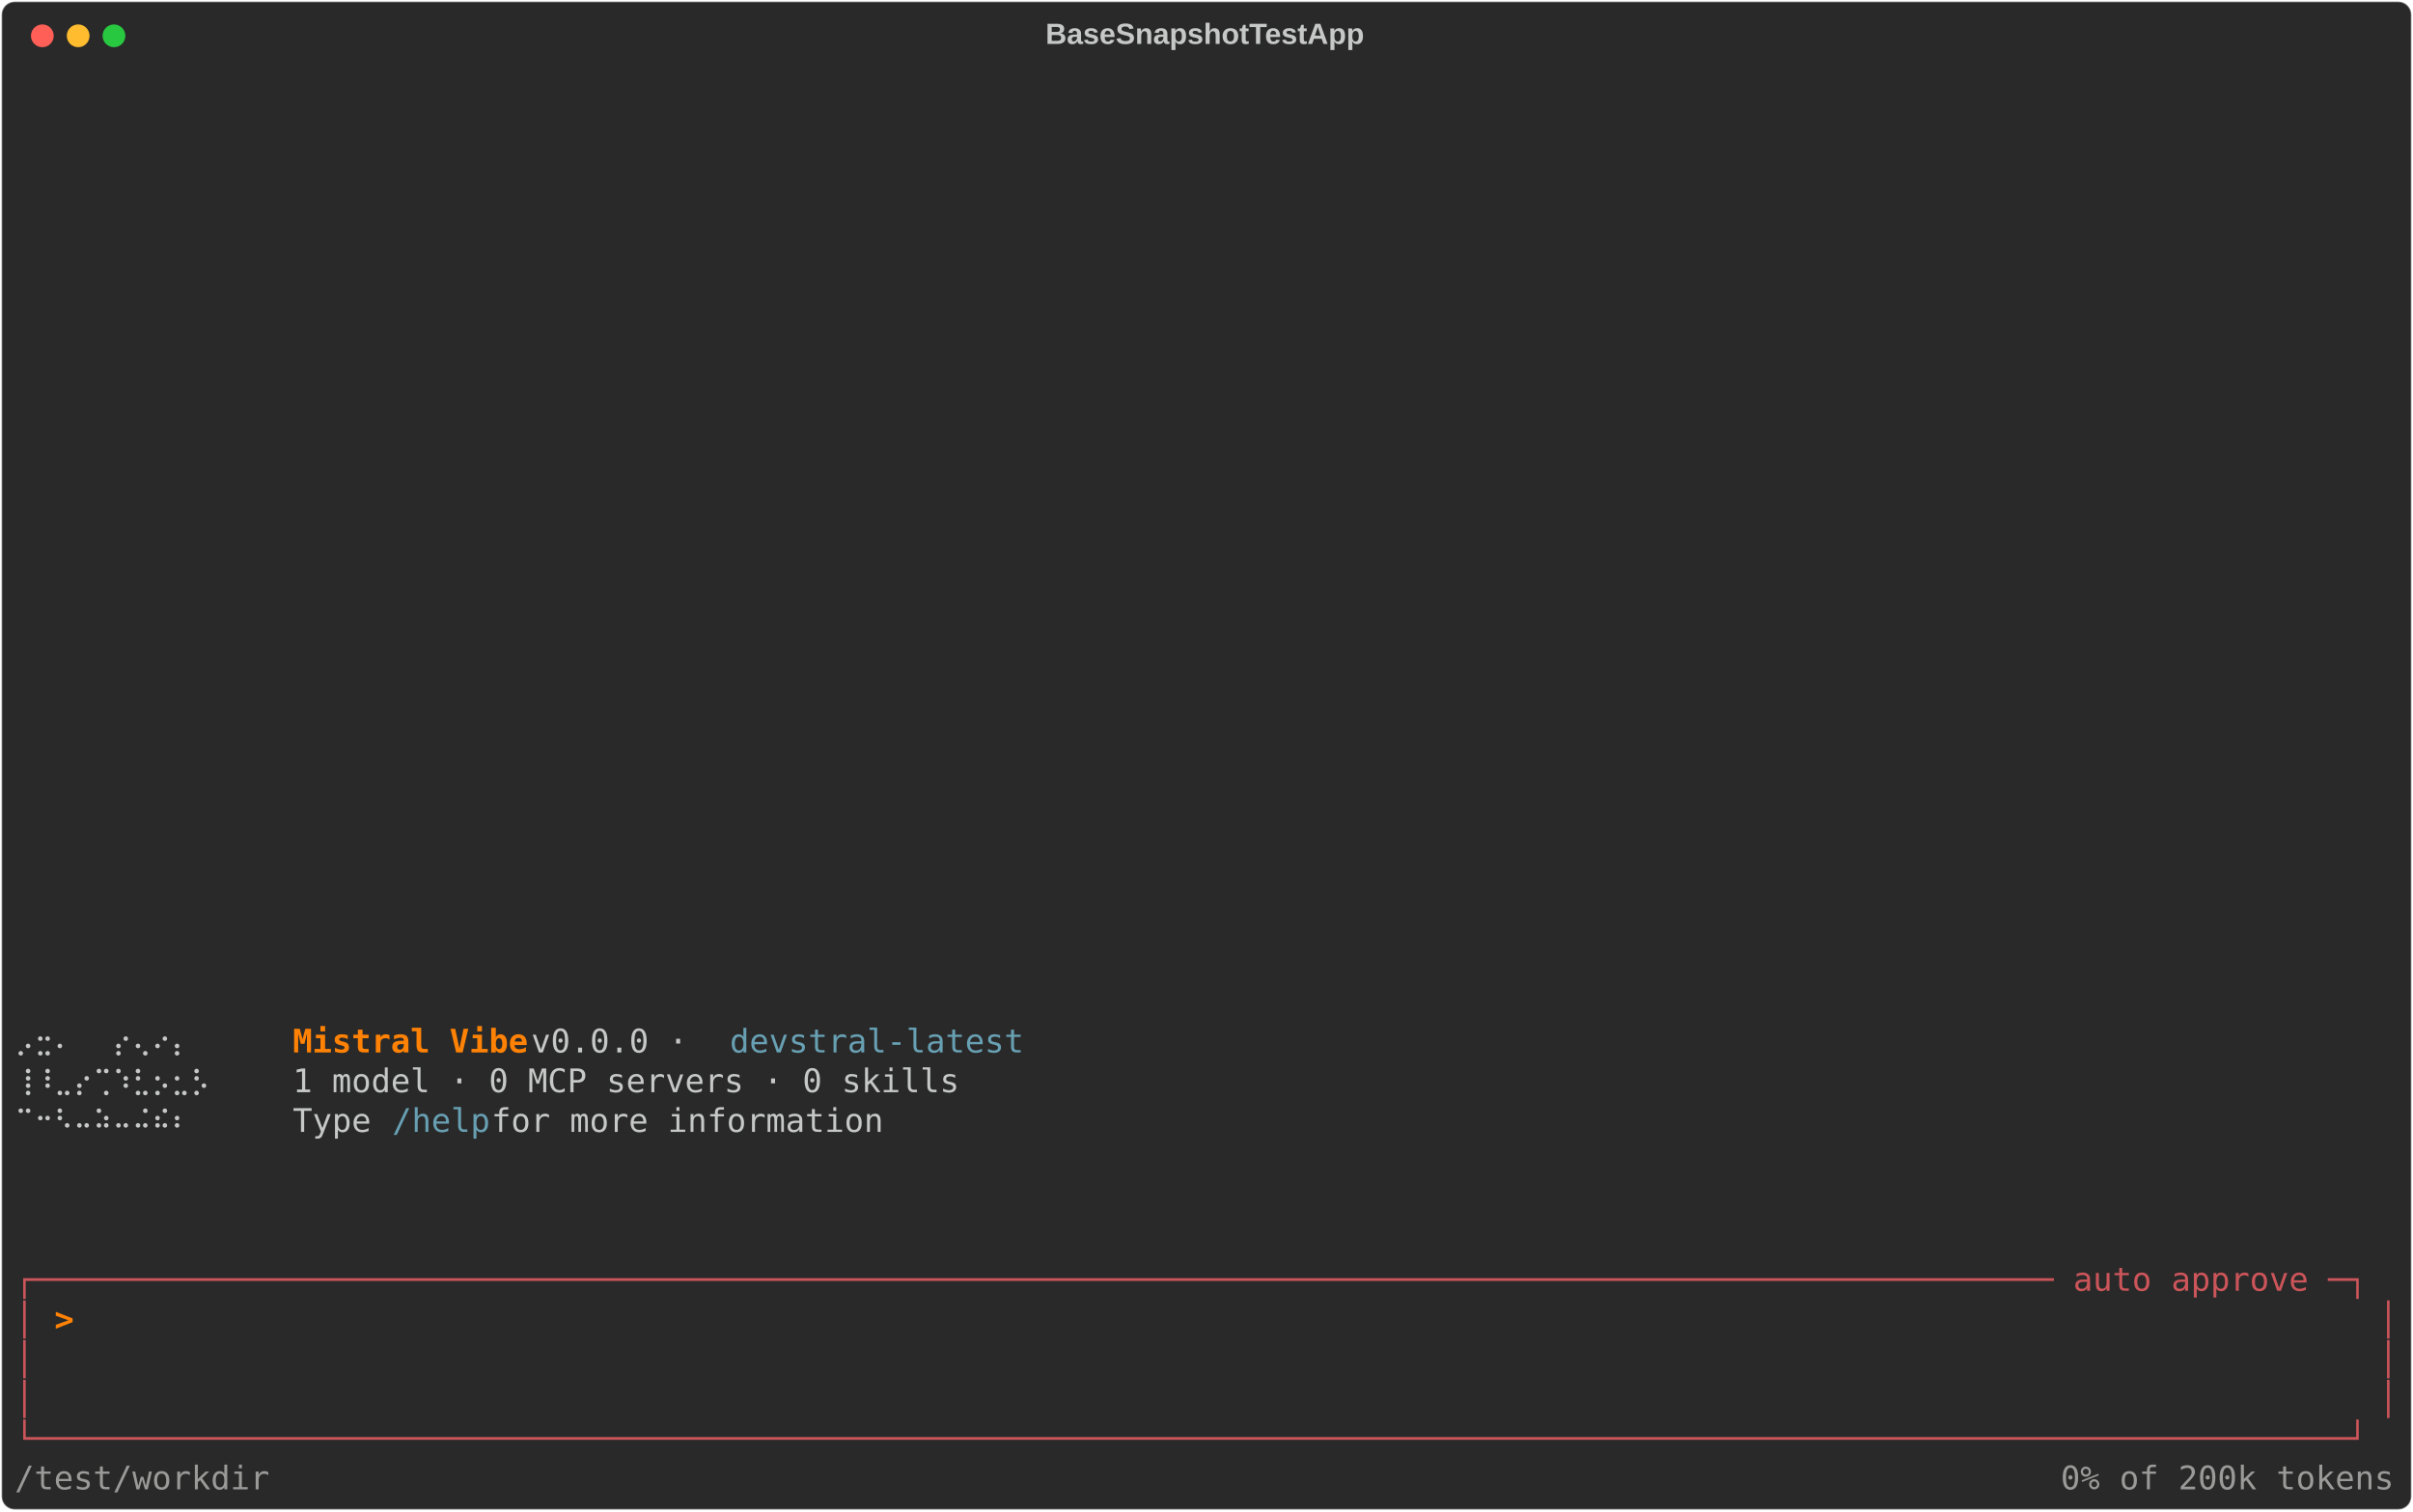
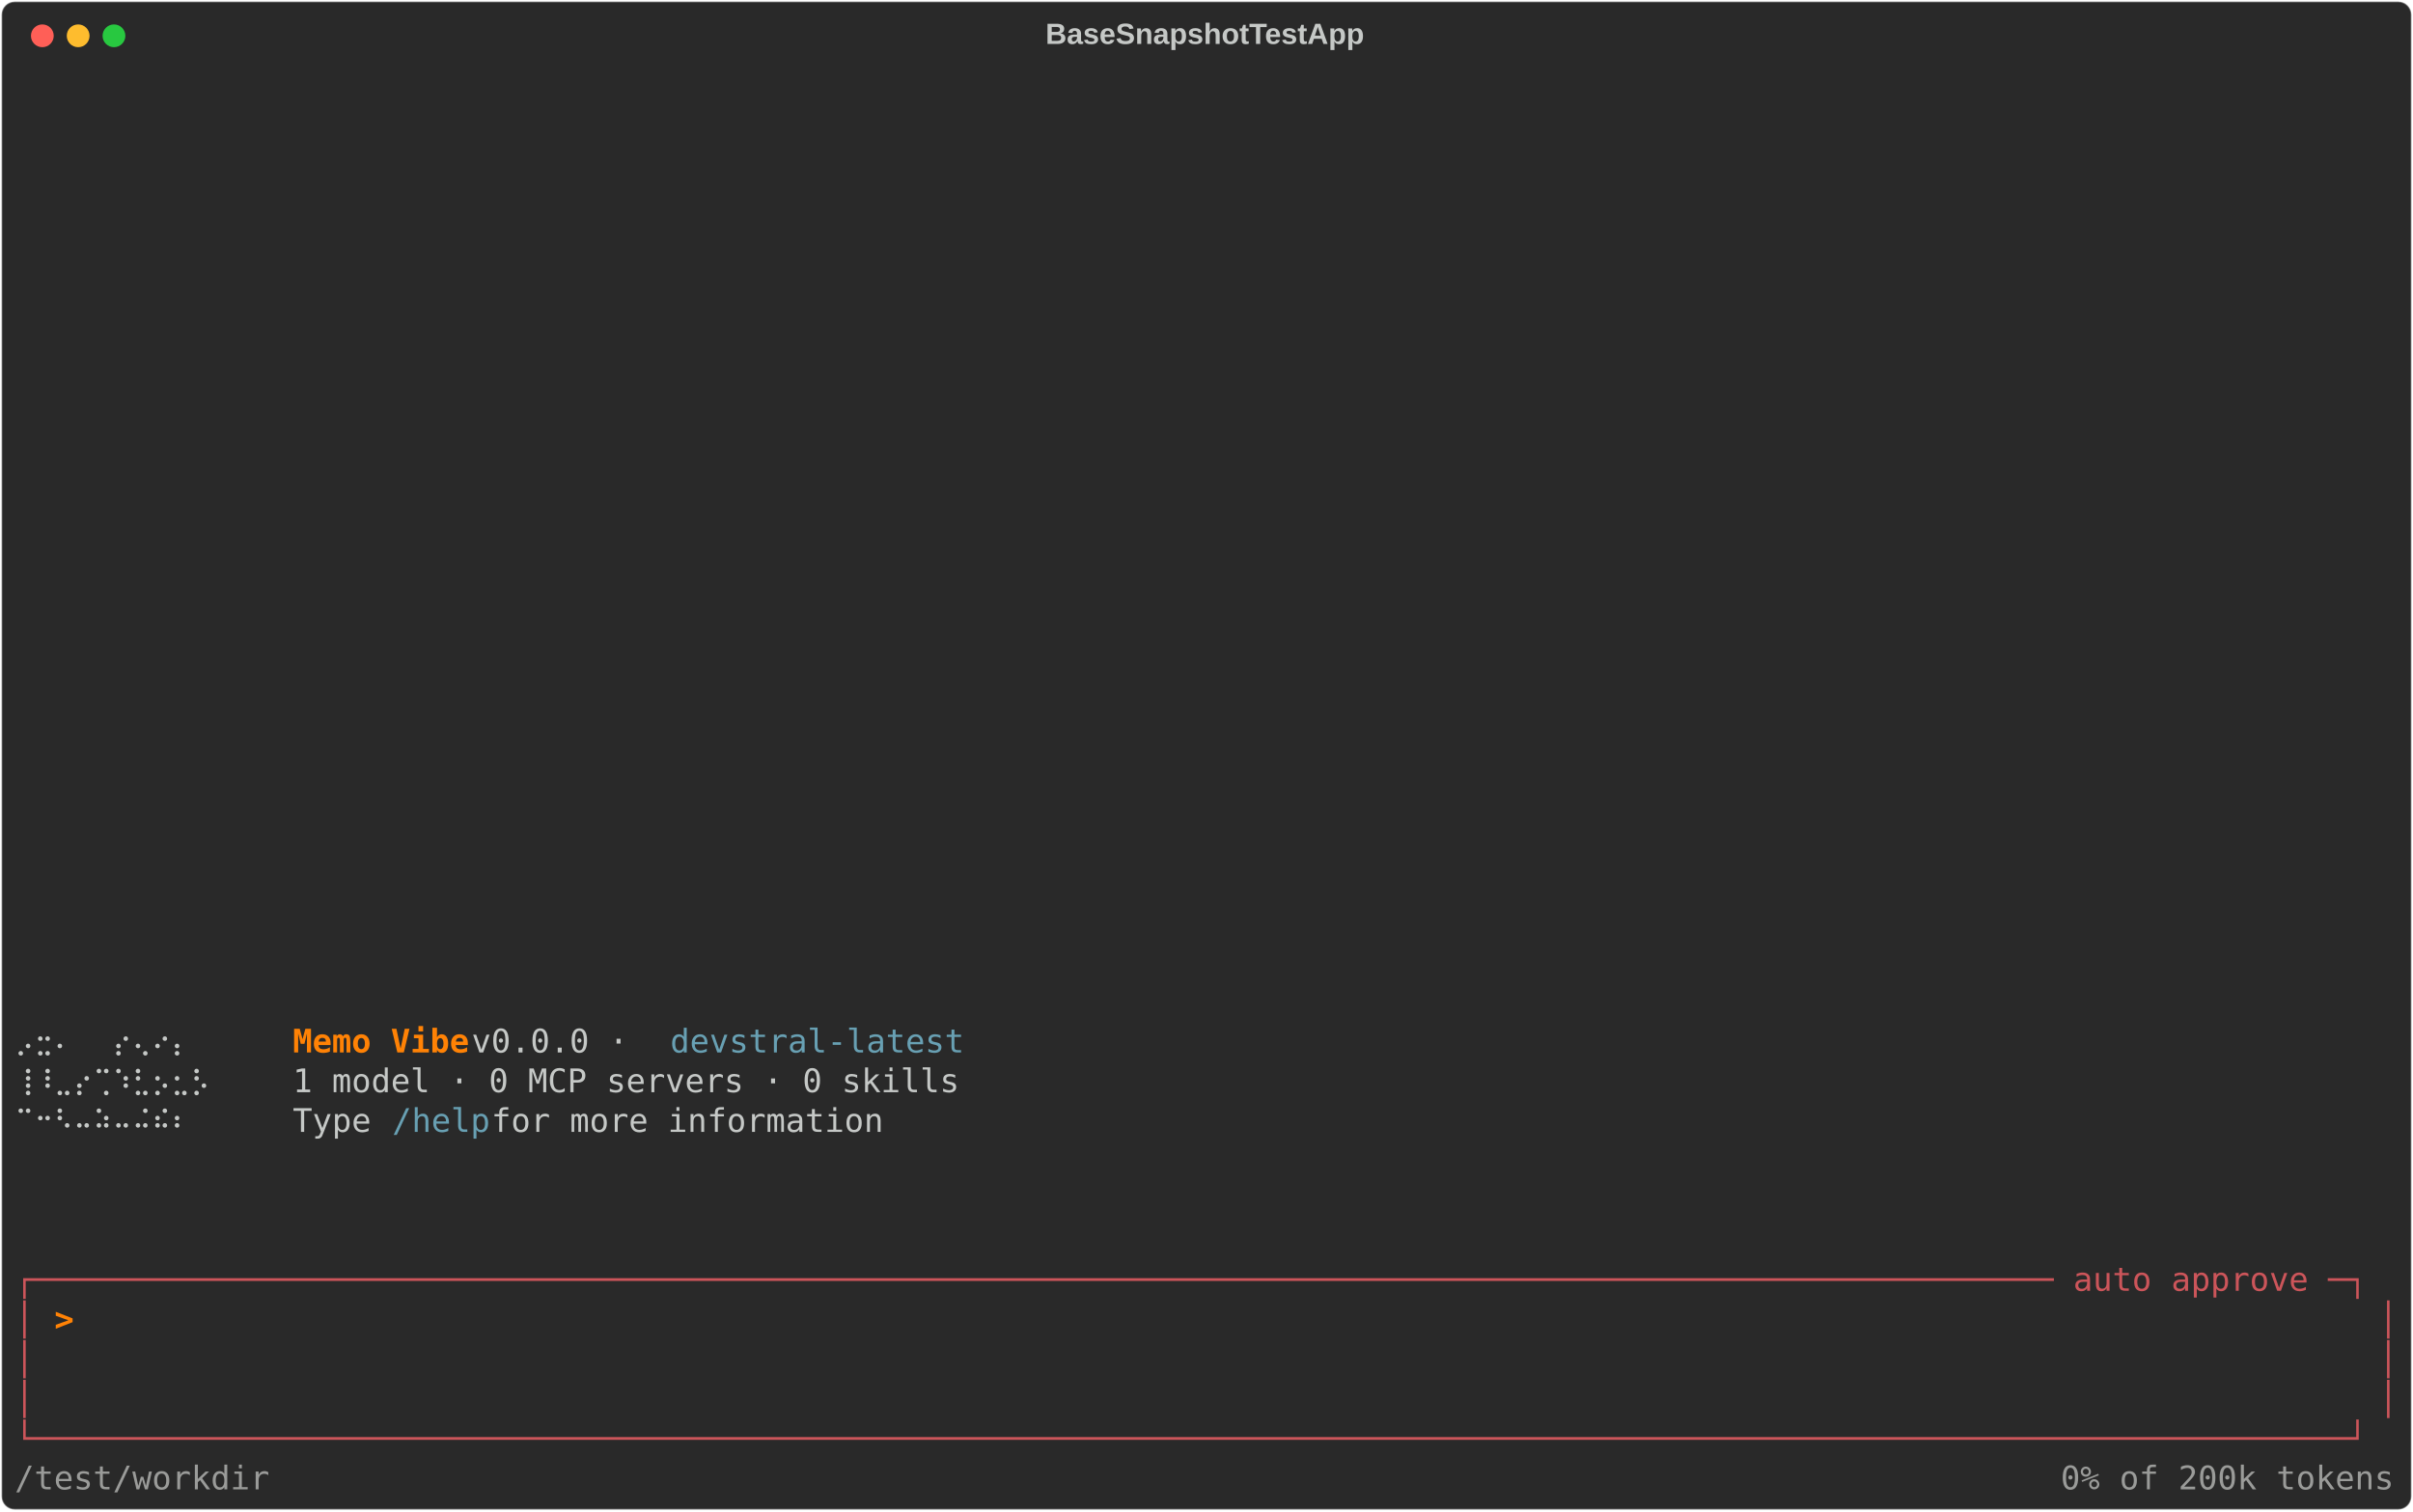
<svg xmlns="http://www.w3.org/2000/svg" class="rich-terminal" viewBox="0 0 1482 928.4">
  <style>

    @font-face {
        font-family: "Fira Code";
        src: local("FiraCode-Regular"),
                url("https://cdnjs.cloudflare.com/ajax/libs/firacode/6.2.0/woff2/FiraCode-Regular.woff2") format("woff2"),
                url("https://cdnjs.cloudflare.com/ajax/libs/firacode/6.2.0/woff/FiraCode-Regular.woff") format("woff");
        font-style: normal;
        font-weight: 400;
    }
    @font-face {
        font-family: "Fira Code";
        src: local("FiraCode-Bold"),
                url("https://cdnjs.cloudflare.com/ajax/libs/firacode/6.2.0/woff2/FiraCode-Bold.woff2") format("woff2"),
                url("https://cdnjs.cloudflare.com/ajax/libs/firacode/6.2.0/woff/FiraCode-Bold.woff") format("woff");
        font-style: bold;
        font-weight: 700;
    }

    .terminal-matrix {
        font-family: Fira Code, monospace;
        font-size: 20px;
        line-height: 24.4px;
        font-variant-east-asian: full-width;
    }

    .terminal-title {
        font-size: 18px;
        font-weight: bold;
        font-family: arial;
    }

    .terminal-r1 { fill: #c5c8c6 }
.terminal-r2 { fill: #ff8205;font-weight: bold }
.terminal-r3 { fill: #68a0b3 }
.terminal-r4 { fill: #cc555a }
.terminal-r5 { fill: #9a9b99 }
    </style>
  <defs>
    <clipPath id="terminal-clip-terminal">
      <rect x="0" y="0" width="1463.0" height="877.4" />
    </clipPath>
    <clipPath id="terminal-line-0">
      <rect x="0" y="1.5" width="1464" height="24.65" />
    </clipPath>
    <clipPath id="terminal-line-1">
      <rect x="0" y="25.9" width="1464" height="24.65" />
    </clipPath>
    <clipPath id="terminal-line-2">
      <rect x="0" y="50.3" width="1464" height="24.65" />
    </clipPath>
    <clipPath id="terminal-line-3">
      <rect x="0" y="74.7" width="1464" height="24.65" />
    </clipPath>
    <clipPath id="terminal-line-4">
      <rect x="0" y="99.1" width="1464" height="24.65" />
    </clipPath>
    <clipPath id="terminal-line-5">
      <rect x="0" y="123.5" width="1464" height="24.65" />
    </clipPath>
    <clipPath id="terminal-line-6">
      <rect x="0" y="147.9" width="1464" height="24.65" />
    </clipPath>
    <clipPath id="terminal-line-7">
      <rect x="0" y="172.3" width="1464" height="24.65" />
    </clipPath>
    <clipPath id="terminal-line-8">
      <rect x="0" y="196.7" width="1464" height="24.65" />
    </clipPath>
    <clipPath id="terminal-line-9">
      <rect x="0" y="221.1" width="1464" height="24.65" />
    </clipPath>
    <clipPath id="terminal-line-10">
      <rect x="0" y="245.5" width="1464" height="24.65" />
    </clipPath>
    <clipPath id="terminal-line-11">
      <rect x="0" y="269.9" width="1464" height="24.65" />
    </clipPath>
    <clipPath id="terminal-line-12">
      <rect x="0" y="294.3" width="1464" height="24.65" />
    </clipPath>
    <clipPath id="terminal-line-13">
      <rect x="0" y="318.7" width="1464" height="24.65" />
    </clipPath>
    <clipPath id="terminal-line-14">
      <rect x="0" y="343.1" width="1464" height="24.65" />
    </clipPath>
    <clipPath id="terminal-line-15">
      <rect x="0" y="367.5" width="1464" height="24.65" />
    </clipPath>
    <clipPath id="terminal-line-16">
      <rect x="0" y="391.9" width="1464" height="24.65" />
    </clipPath>
    <clipPath id="terminal-line-17">
      <rect x="0" y="416.3" width="1464" height="24.65" />
    </clipPath>
    <clipPath id="terminal-line-18">
      <rect x="0" y="440.7" width="1464" height="24.65" />
    </clipPath>
    <clipPath id="terminal-line-19">
      <rect x="0" y="465.1" width="1464" height="24.65" />
    </clipPath>
    <clipPath id="terminal-line-20">
      <rect x="0" y="489.5" width="1464" height="24.65" />
    </clipPath>
    <clipPath id="terminal-line-21">
      <rect x="0" y="513.9" width="1464" height="24.65" />
    </clipPath>
    <clipPath id="terminal-line-22">
      <rect x="0" y="538.3" width="1464" height="24.65" />
    </clipPath>
    <clipPath id="terminal-line-23">
      <rect x="0" y="562.7" width="1464" height="24.65" />
    </clipPath>
    <clipPath id="terminal-line-24">
      <rect x="0" y="587.1" width="1464" height="24.65" />
    </clipPath>
    <clipPath id="terminal-line-25">
      <rect x="0" y="611.5" width="1464" height="24.65" />
    </clipPath>
    <clipPath id="terminal-line-26">
      <rect x="0" y="635.9" width="1464" height="24.65" />
    </clipPath>
    <clipPath id="terminal-line-27">
      <rect x="0" y="660.3" width="1464" height="24.65" />
    </clipPath>
    <clipPath id="terminal-line-28">
      <rect x="0" y="684.7" width="1464" height="24.65" />
    </clipPath>
    <clipPath id="terminal-line-29">
      <rect x="0" y="709.1" width="1464" height="24.65" />
    </clipPath>
    <clipPath id="terminal-line-30">
      <rect x="0" y="733.5" width="1464" height="24.65" />
    </clipPath>
    <clipPath id="terminal-line-31">
      <rect x="0" y="757.9" width="1464" height="24.65" />
    </clipPath>
    <clipPath id="terminal-line-32">
      <rect x="0" y="782.3" width="1464" height="24.65" />
    </clipPath>
    <clipPath id="terminal-line-33">
      <rect x="0" y="806.7" width="1464" height="24.65" />
    </clipPath>
    <clipPath id="terminal-line-34">
      <rect x="0" y="831.1" width="1464" height="24.65" />
    </clipPath>
  </defs>
  <rect fill="#292929" stroke="rgba(255,255,255,0.35)" stroke-width="1" x="1" y="1" width="1480" height="926.4" rx="8" />
  <text class="terminal-title" fill="#c5c8c6" text-anchor="middle" x="740" y="27">BaseSnapshotTestApp</text>
  <g transform="translate(26,22)">
    <circle cx="0" cy="0" r="7" fill="#ff5f57" />
    <circle cx="22" cy="0" r="7" fill="#febc2e" />
    <circle cx="44" cy="0" r="7" fill="#28c840" />
  </g>
  <g transform="translate(9, 41)" clip-path="url(#terminal-clip-terminal)">
    <g class="terminal-matrix">
      <text class="terminal-r1" x="1464" y="20" textLength="12.2" clip-path="url(#terminal-line-0)">
</text>
      <text class="terminal-r1" x="1464" y="44.4" textLength="12.2" clip-path="url(#terminal-line-1)">
</text>
      <text class="terminal-r1" x="1464" y="68.8" textLength="12.2" clip-path="url(#terminal-line-2)">
</text>
      <text class="terminal-r1" x="1464" y="93.2" textLength="12.2" clip-path="url(#terminal-line-3)">
</text>
      <text class="terminal-r1" x="1464" y="117.6" textLength="12.2" clip-path="url(#terminal-line-4)">
</text>
      <text class="terminal-r1" x="1464" y="142" textLength="12.2" clip-path="url(#terminal-line-5)">
</text>
      <text class="terminal-r1" x="1464" y="166.4" textLength="12.2" clip-path="url(#terminal-line-6)">
</text>
      <text class="terminal-r1" x="1464" y="190.8" textLength="12.2" clip-path="url(#terminal-line-7)">
</text>
      <text class="terminal-r1" x="1464" y="215.2" textLength="12.2" clip-path="url(#terminal-line-8)">
</text>
      <text class="terminal-r1" x="1464" y="239.6" textLength="12.2" clip-path="url(#terminal-line-9)">
</text>
      <text class="terminal-r1" x="1464" y="264" textLength="12.2" clip-path="url(#terminal-line-10)">
</text>
      <text class="terminal-r1" x="1464" y="288.4" textLength="12.2" clip-path="url(#terminal-line-11)">
</text>
      <text class="terminal-r1" x="1464" y="312.8" textLength="12.2" clip-path="url(#terminal-line-12)">
</text>
      <text class="terminal-r1" x="1464" y="337.2" textLength="12.2" clip-path="url(#terminal-line-13)">
</text>
      <text class="terminal-r1" x="1464" y="361.6" textLength="12.2" clip-path="url(#terminal-line-14)">
</text>
      <text class="terminal-r1" x="1464" y="386" textLength="12.2" clip-path="url(#terminal-line-15)">
</text>
      <text class="terminal-r1" x="1464" y="410.4" textLength="12.2" clip-path="url(#terminal-line-16)">
</text>
      <text class="terminal-r1" x="1464" y="434.8" textLength="12.2" clip-path="url(#terminal-line-17)">
</text>
      <text class="terminal-r1" x="1464" y="459.2" textLength="12.2" clip-path="url(#terminal-line-18)">
</text>
      <text class="terminal-r1" x="1464" y="483.6" textLength="12.2" clip-path="url(#terminal-line-19)">
</text>
      <text class="terminal-r1" x="1464" y="508" textLength="12.2" clip-path="url(#terminal-line-20)">
</text>
      <text class="terminal-r1" x="1464" y="532.4" textLength="12.2" clip-path="url(#terminal-line-21)">
</text>
      <text class="terminal-r1" x="1464" y="556.8" textLength="12.2" clip-path="url(#terminal-line-22)">
</text>
      <text class="terminal-r1" x="1464" y="581.2" textLength="12.2" clip-path="url(#terminal-line-23)">
</text>
      <text class="terminal-r1" x="0" y="605.6" textLength="134.2" clip-path="url(#terminal-line-24)">  ⡠⣒⠄  ⡔⢄⠔⡄</text>
-       <text class="terminal-r2" x="170.8" y="605.6" textLength="146.4" clip-path="url(#terminal-line-24)">Mistral Vibe</text>
-       <text class="terminal-r1" x="317.2" y="605.6" textLength="122" clip-path="url(#terminal-line-24)"> v0.0.0 · </text>
-       <text class="terminal-r3" x="439.2" y="605.6" textLength="183" clip-path="url(#terminal-line-24)">devstral-latest</text>
+       <text class="terminal-r2" x="170.8" y="605.6" textLength="109.8" clip-path="url(#terminal-line-24)">Memo Vibe</text>
+       <text class="terminal-r1" x="280.6" y="605.6" textLength="122" clip-path="url(#terminal-line-24)"> v0.0.0 · </text>
+       <text class="terminal-r3" x="402.6" y="605.6" textLength="183" clip-path="url(#terminal-line-24)">devstral-latest</text>
      <text class="terminal-r1" x="1464" y="605.6" textLength="12.2" clip-path="url(#terminal-line-24)">
</text>
      <text class="terminal-r1" x="0" y="630" textLength="134.2" clip-path="url(#terminal-line-25)"> ⢸⠸⣀⡔⢉⠱⣃⡢⣂⡣</text>
      <text class="terminal-r1" x="170.8" y="630" textLength="414.8" clip-path="url(#terminal-line-25)">1 model · 0 MCP servers · 0 skills</text>
      <text class="terminal-r1" x="1464" y="630" textLength="12.2" clip-path="url(#terminal-line-25)">
</text>
      <text class="terminal-r1" x="0" y="654.4" textLength="134.2" clip-path="url(#terminal-line-26)">  ⠉⠒⠣⠤⠵⠤⠬⠮⠆</text>
      <text class="terminal-r1" x="170.8" y="654.4" textLength="61" clip-path="url(#terminal-line-26)">Type </text>
      <text class="terminal-r3" x="231.8" y="654.4" textLength="61" clip-path="url(#terminal-line-26)">/help</text>
      <text class="terminal-r1" x="292.8" y="654.4" textLength="256.2" clip-path="url(#terminal-line-26)"> for more information</text>
      <text class="terminal-r1" x="1464" y="654.4" textLength="12.2" clip-path="url(#terminal-line-26)">
</text>
      <text class="terminal-r1" x="1464" y="678.8" textLength="12.2" clip-path="url(#terminal-line-27)">
</text>
      <text class="terminal-r1" x="1464" y="703.2" textLength="12.2" clip-path="url(#terminal-line-28)">
</text>
      <text class="terminal-r1" x="1464" y="727.6" textLength="12.2" clip-path="url(#terminal-line-29)">
</text>
      <text class="terminal-r4" x="0" y="752" textLength="1464" clip-path="url(#terminal-line-30)">┌─────────────────────────────────────────────────────────────────────────────────────────────────────── auto approve ─┐</text>
      <text class="terminal-r1" x="1464" y="752" textLength="12.2" clip-path="url(#terminal-line-30)">
</text>
      <text class="terminal-r4" x="0" y="776.4" textLength="12.2" clip-path="url(#terminal-line-31)">│</text>
      <text class="terminal-r2" x="24.4" y="776.4" textLength="12.2" clip-path="url(#terminal-line-31)">&gt;</text>
      <text class="terminal-r4" x="1451.8" y="776.4" textLength="12.2" clip-path="url(#terminal-line-31)">│</text>
      <text class="terminal-r1" x="1464" y="776.4" textLength="12.2" clip-path="url(#terminal-line-31)">
</text>
      <text class="terminal-r4" x="0" y="800.8" textLength="12.2" clip-path="url(#terminal-line-32)">│</text>
      <text class="terminal-r4" x="1451.8" y="800.8" textLength="12.2" clip-path="url(#terminal-line-32)">│</text>
      <text class="terminal-r1" x="1464" y="800.8" textLength="12.2" clip-path="url(#terminal-line-32)">
</text>
      <text class="terminal-r4" x="0" y="825.2" textLength="12.2" clip-path="url(#terminal-line-33)">│</text>
      <text class="terminal-r4" x="1451.8" y="825.2" textLength="12.2" clip-path="url(#terminal-line-33)">│</text>
      <text class="terminal-r1" x="1464" y="825.2" textLength="12.2" clip-path="url(#terminal-line-33)">
</text>
      <text class="terminal-r4" x="0" y="849.6" textLength="1464" clip-path="url(#terminal-line-34)">└──────────────────────────────────────────────────────────────────────────────────────────────────────────────────────┘</text>
      <text class="terminal-r1" x="1464" y="849.6" textLength="12.2" clip-path="url(#terminal-line-34)">
</text>
      <text class="terminal-r5" x="0" y="874" textLength="158.6" clip-path="url(#terminal-line-35)">/test/workdir</text>
      <text class="terminal-r5" x="1256.6" y="874" textLength="207.4" clip-path="url(#terminal-line-35)">0% of 200k tokens</text>
    </g>
  </g>
</svg>
